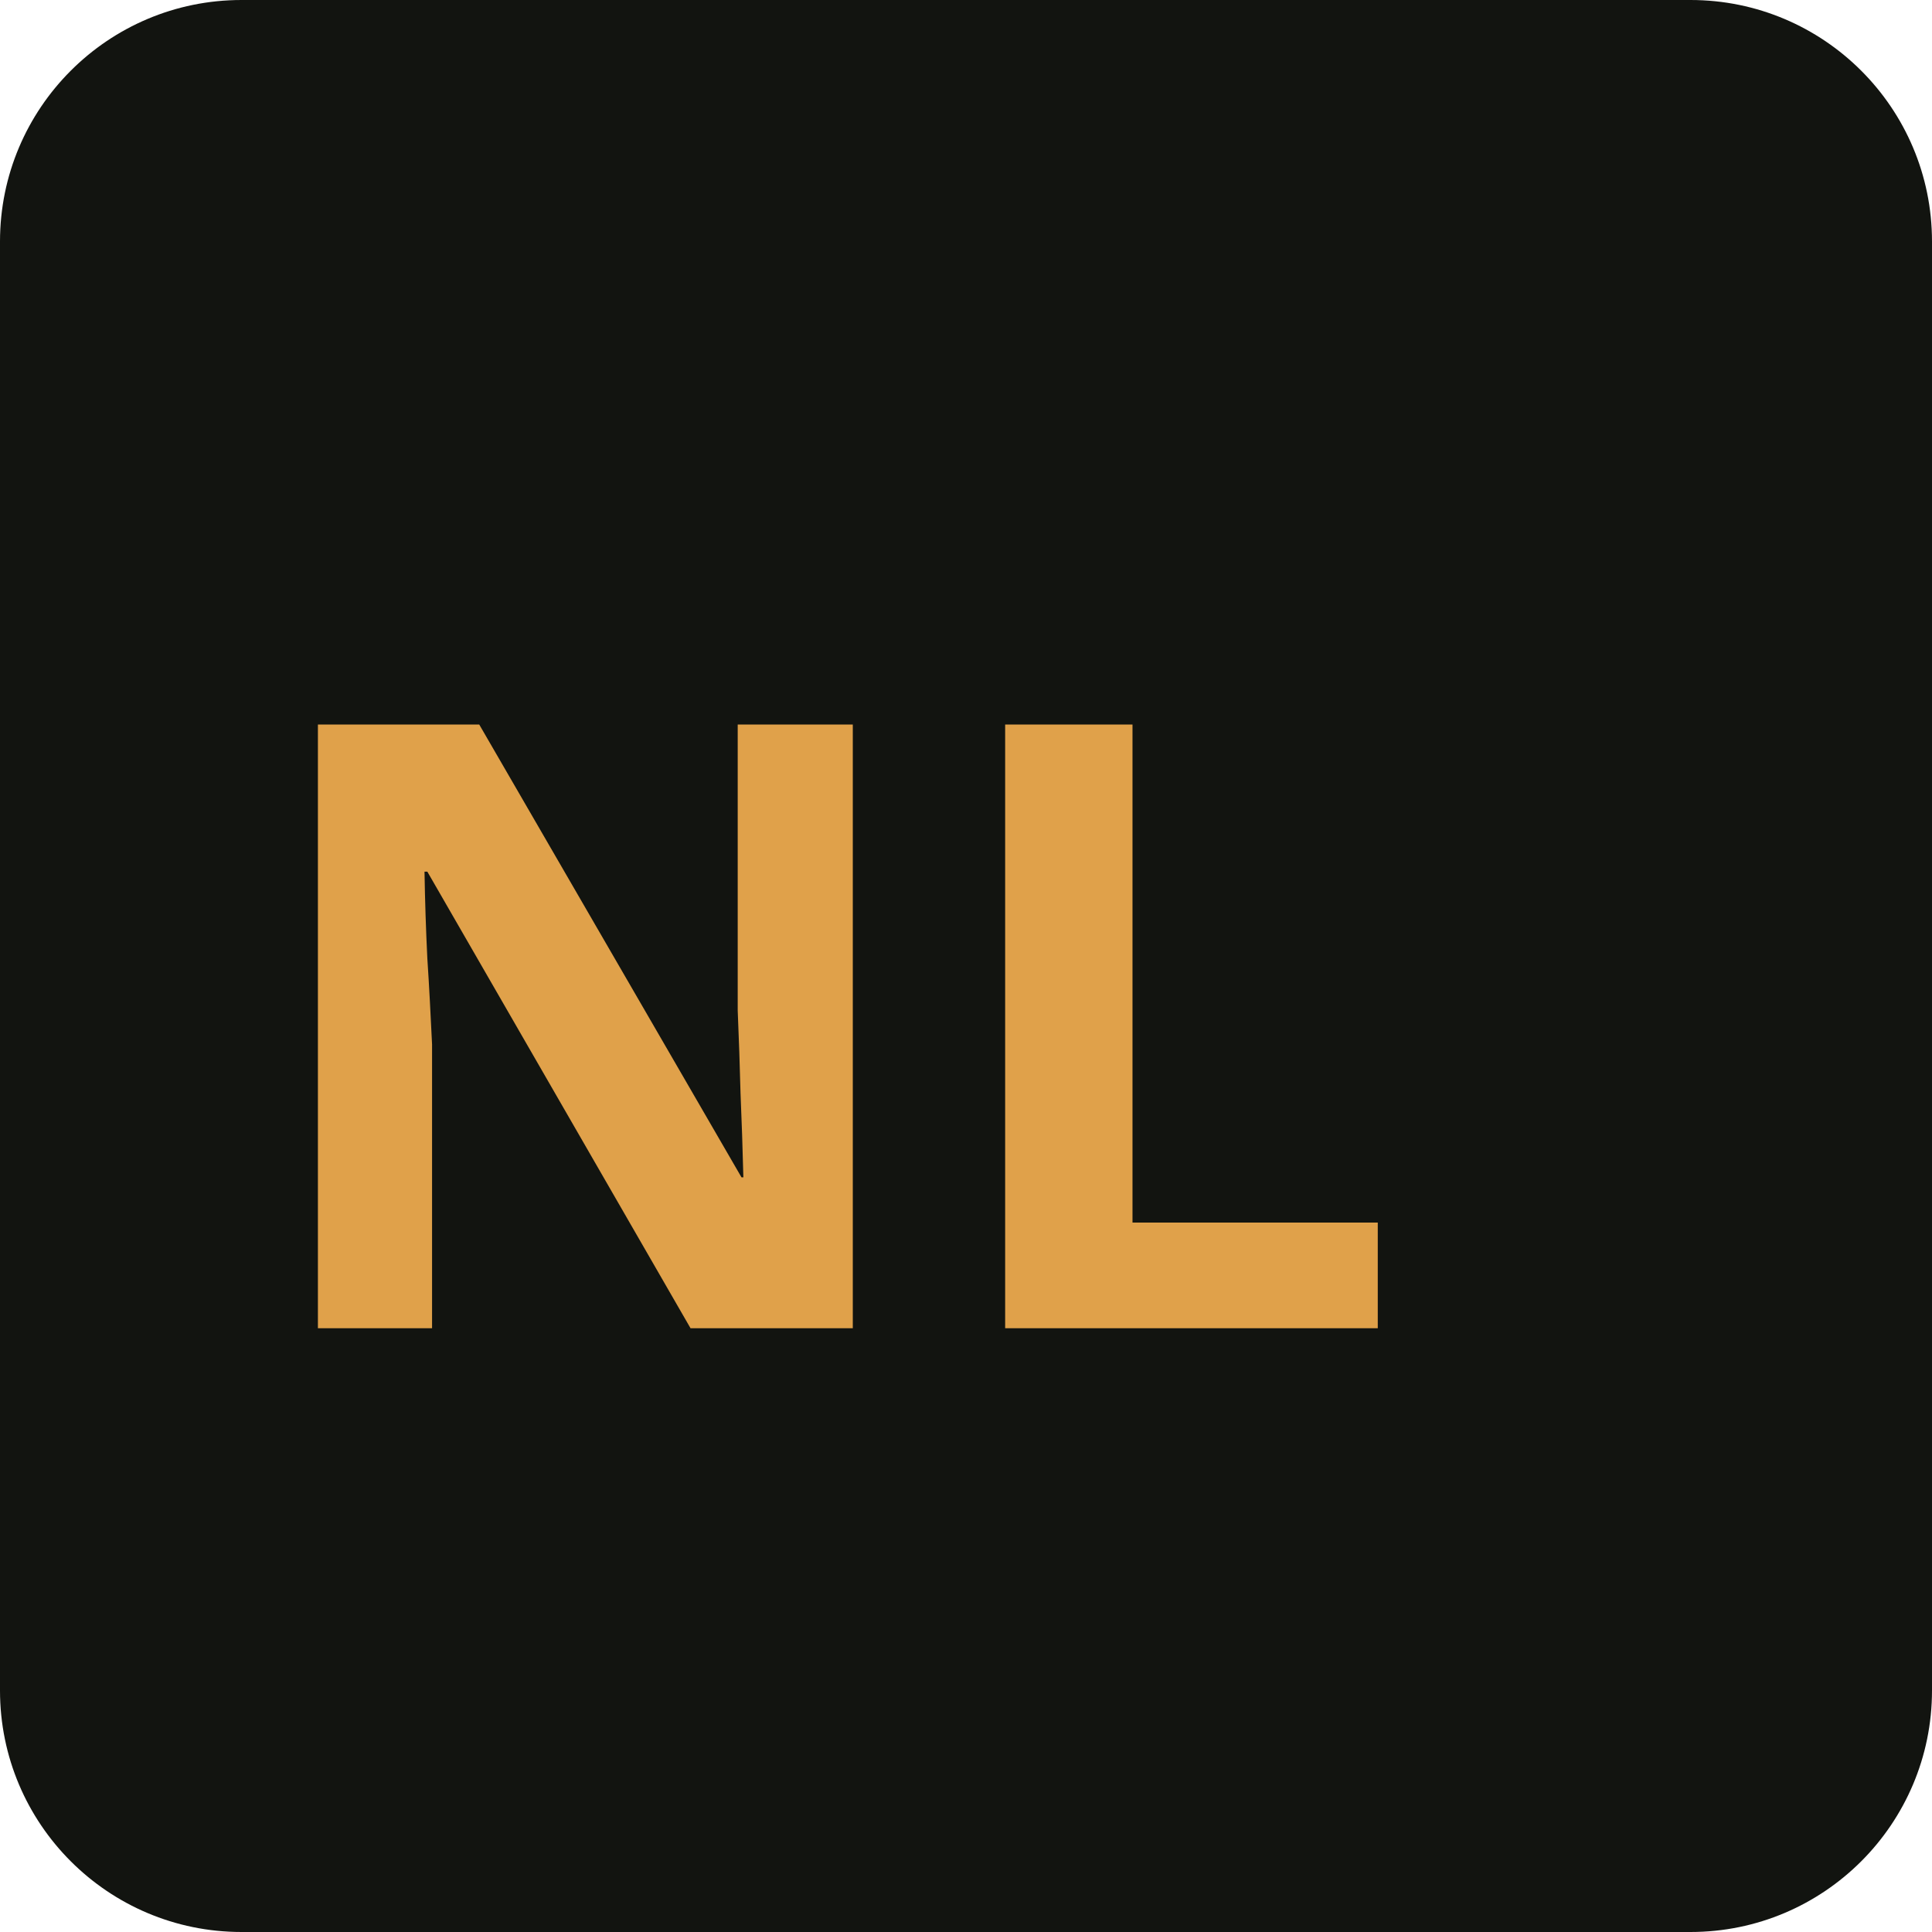
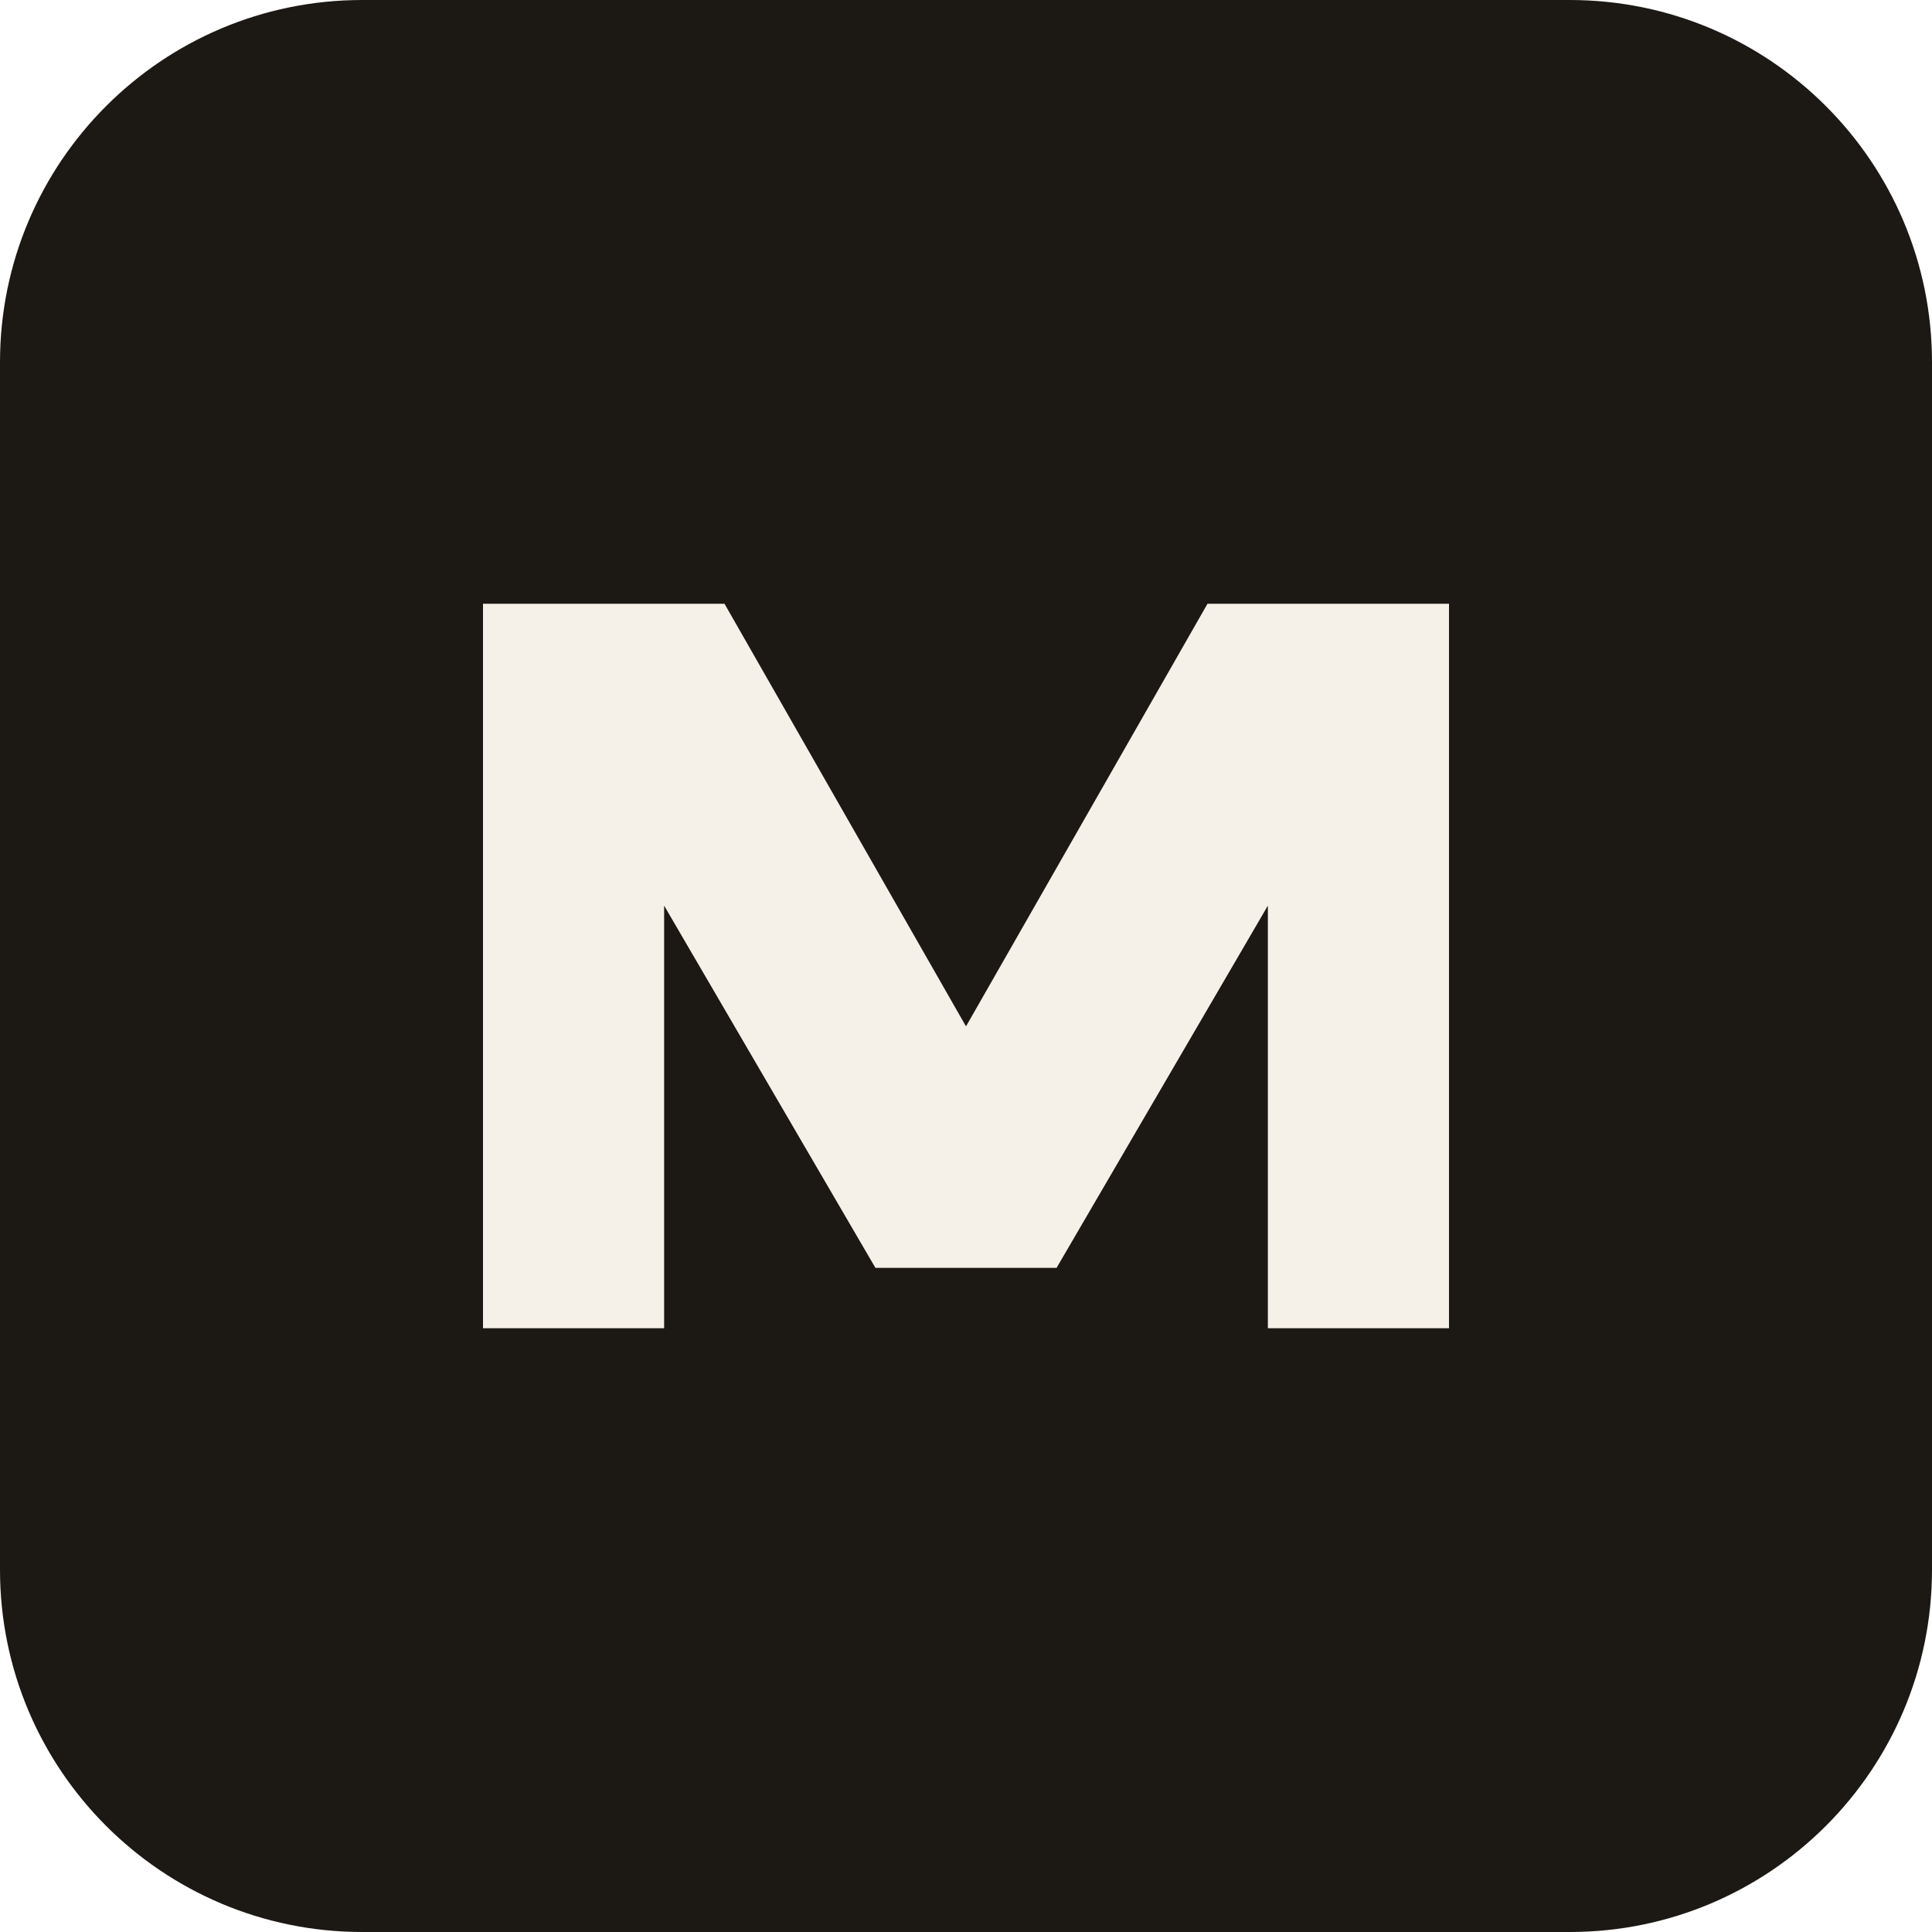
<svg xmlns="http://www.w3.org/2000/svg" viewBox="0 0 32 32">
-   <rect width="32" height="32" rx="4" fill="#121410" />
-   <text x="4" y="22" fill="#e0a14a" font-family="sans-serif" font-size="14" font-weight="700">NL</text>
+   <rect width="32" height="32" rx="6" fill="#1c1915" />
+   <path d="M8 22V10h4l4 7 4-7h4v12h-3V15l-3.5 6h-3L11 15v7z" fill="#f6f1e8" />
</svg>
